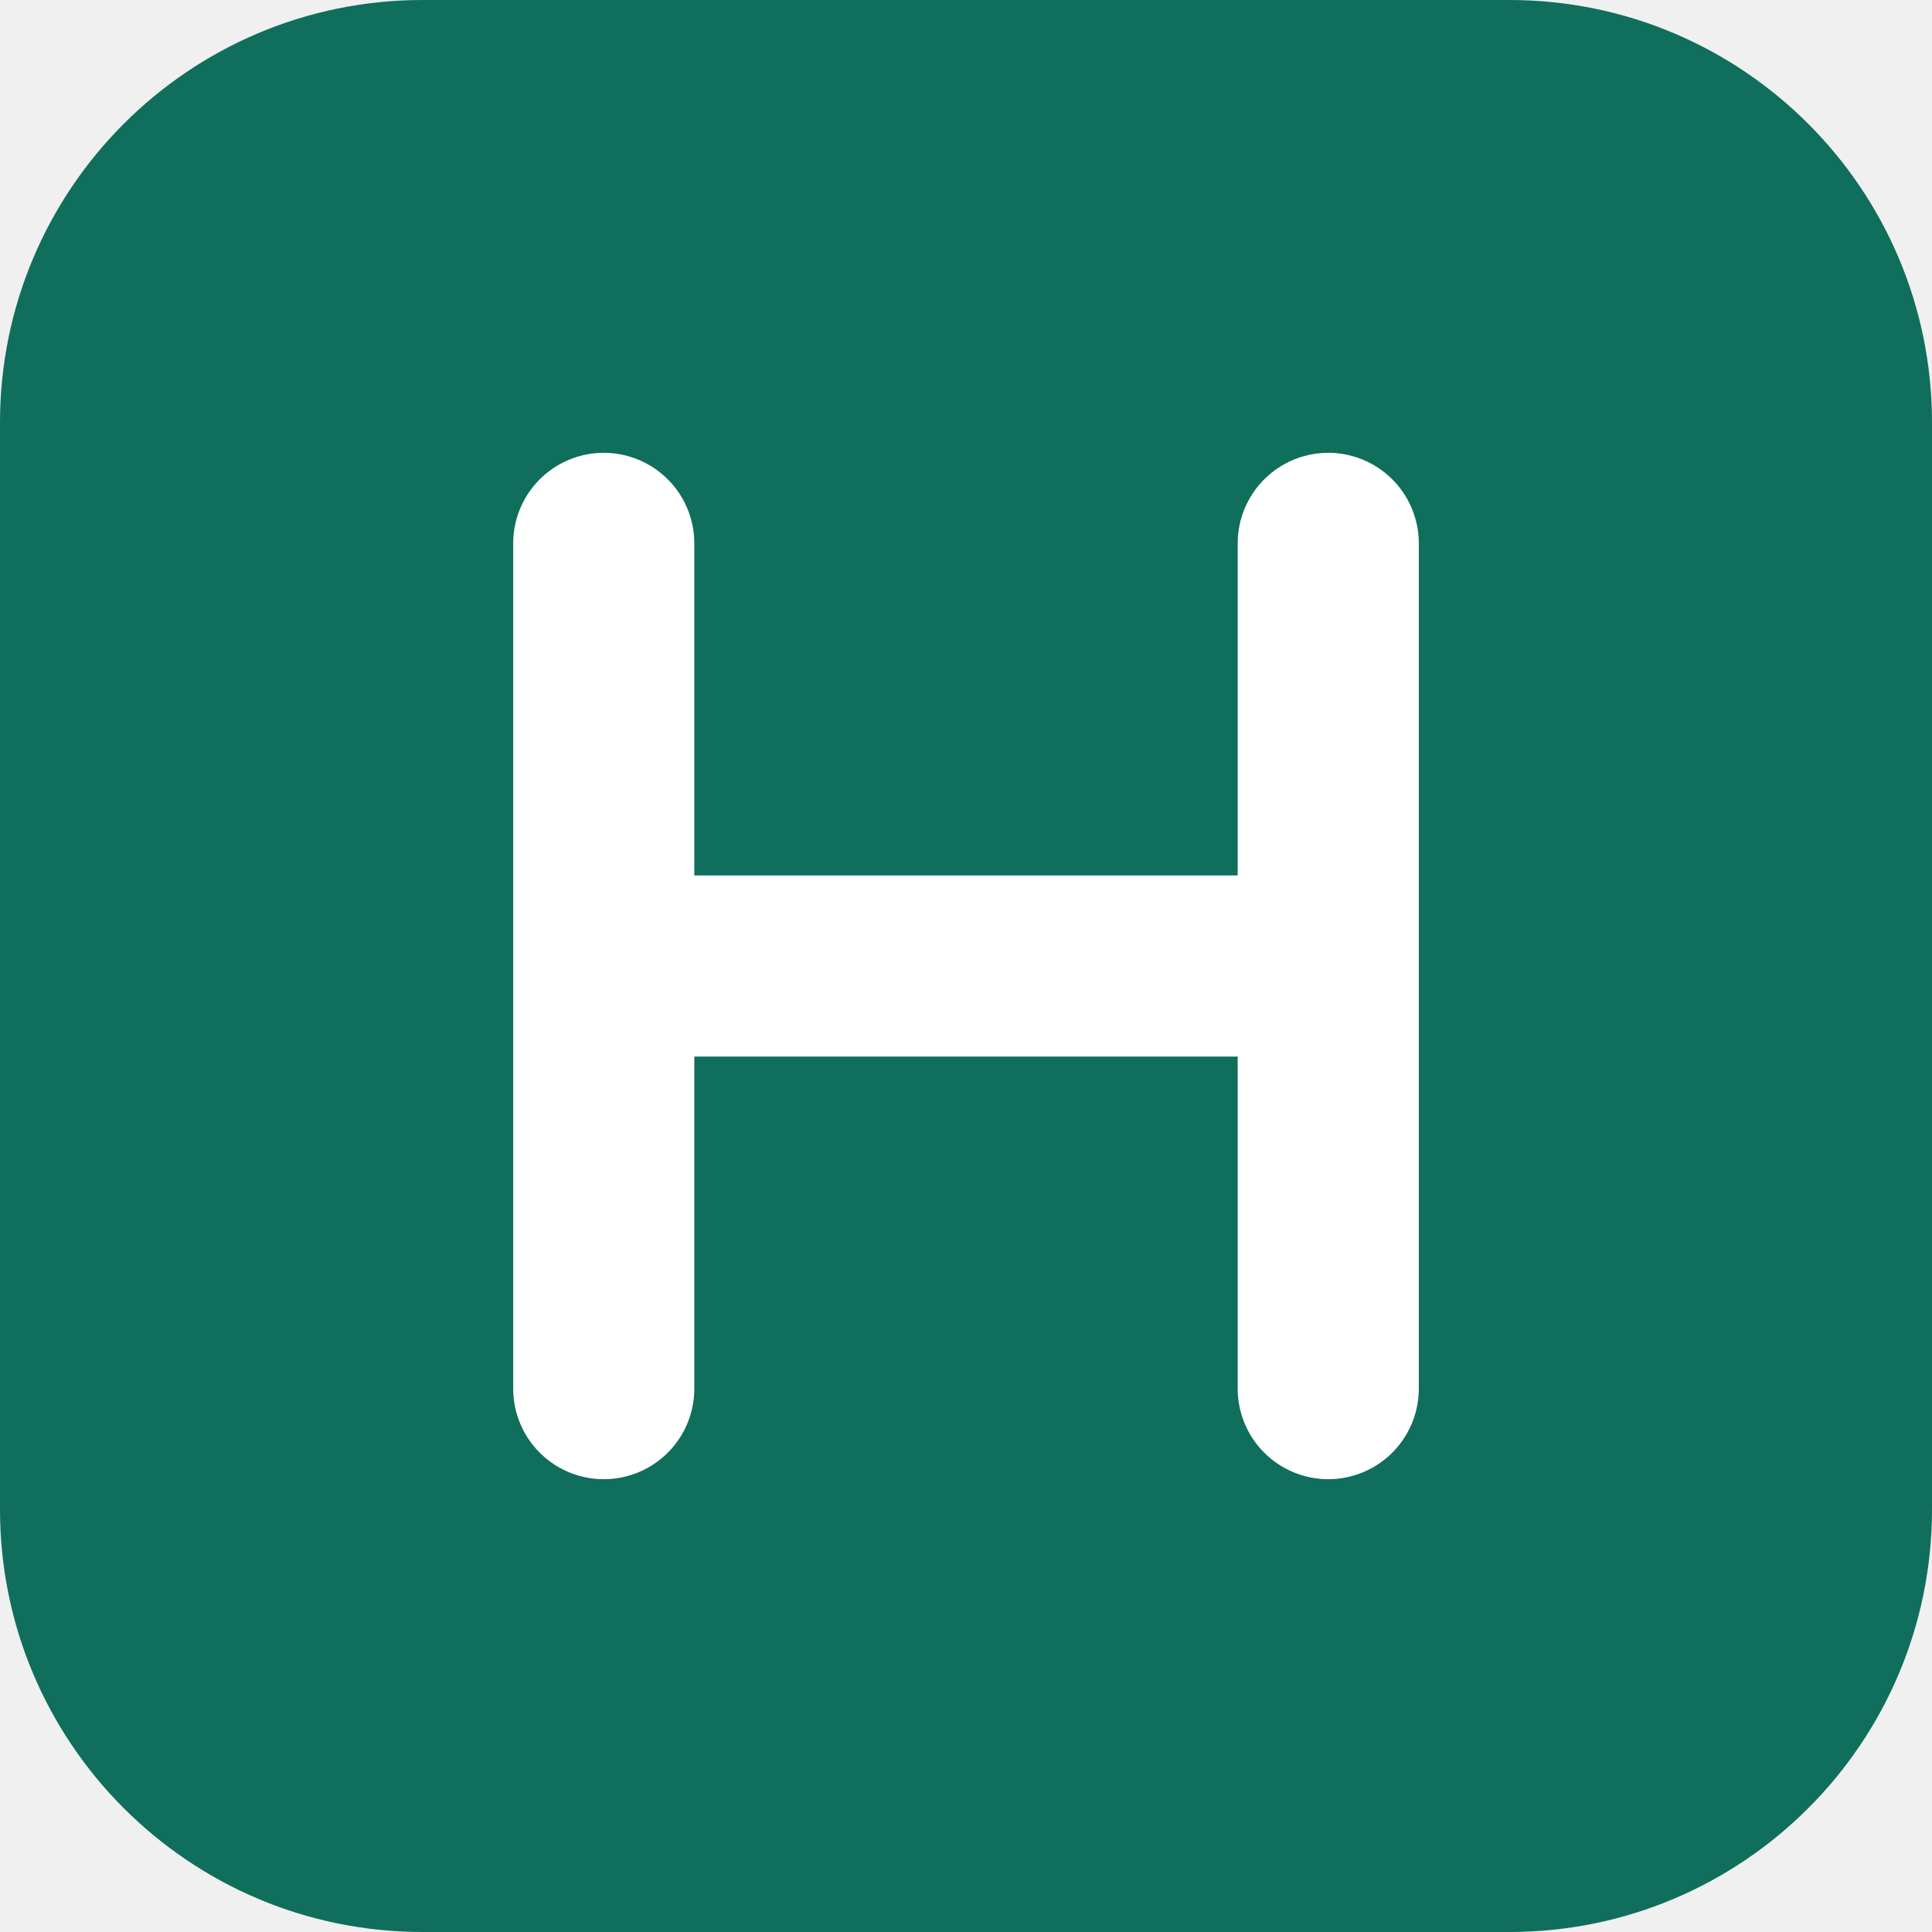
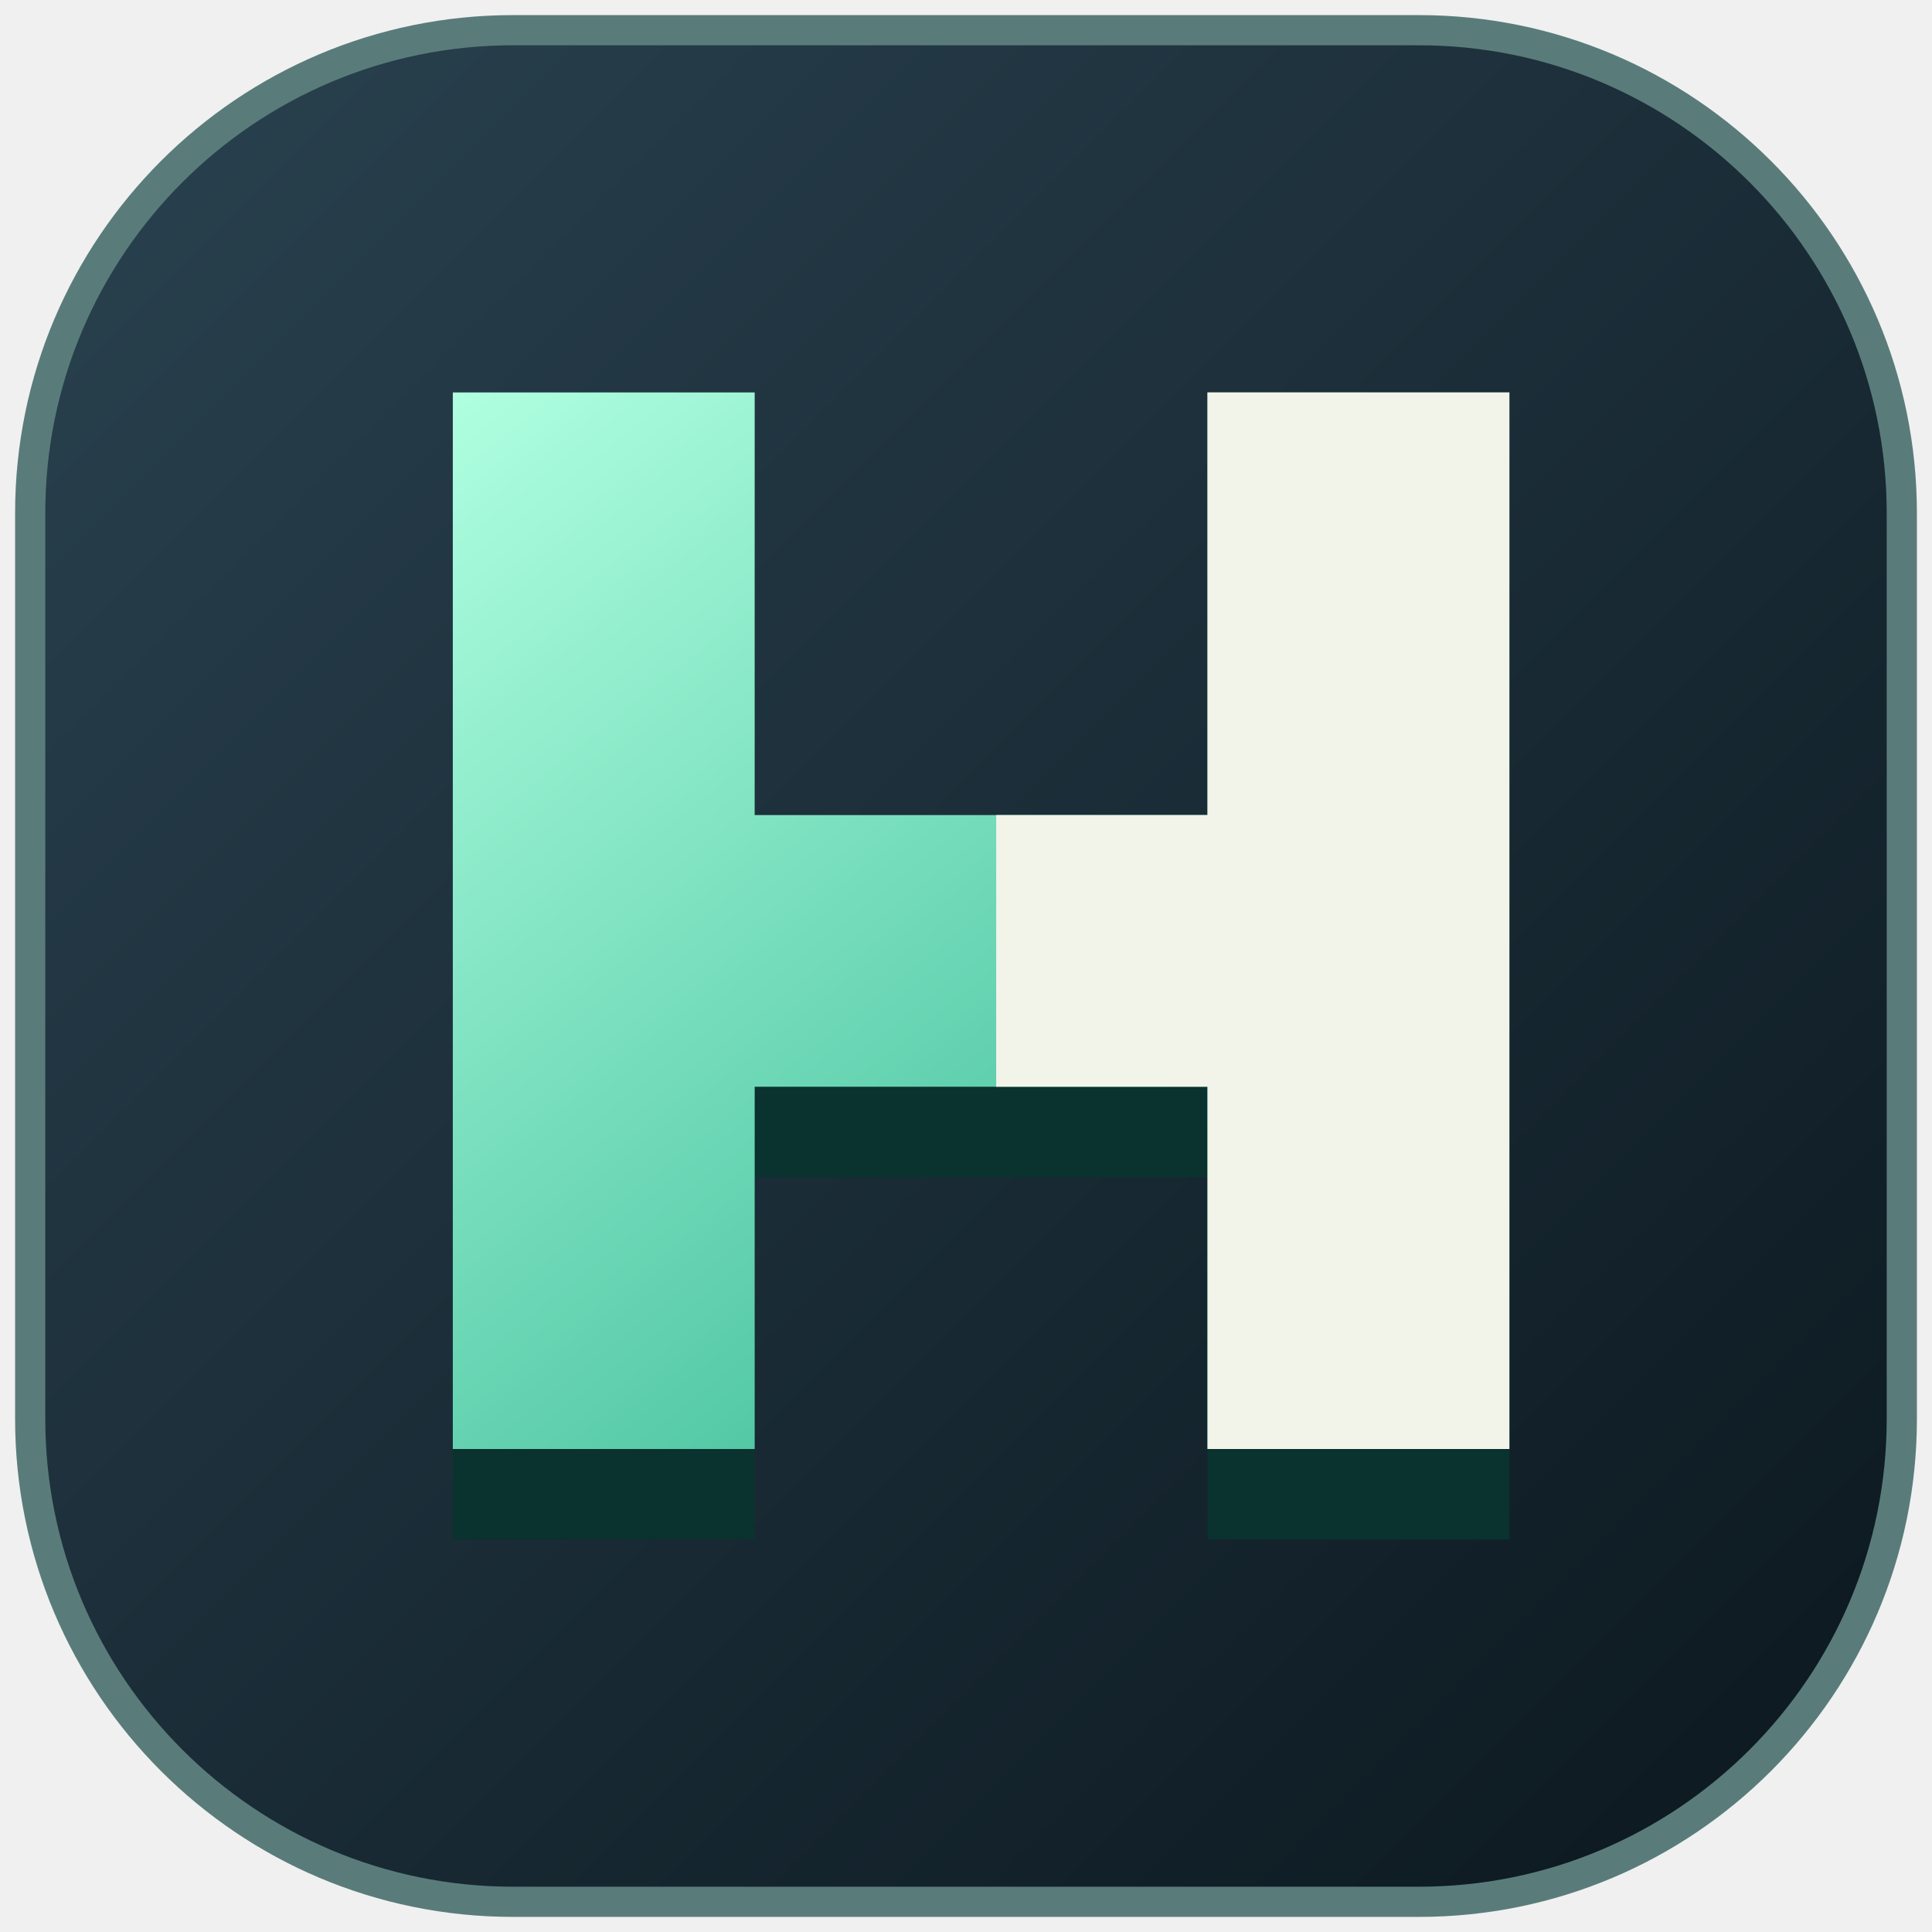
- <svg xmlns="http://www.w3.org/2000/svg" viewBox="0 0 32 32">
-   <rect width="32" height="32" rx="7" fill="#0f6e5c" />
-   <path d="M10 9v14M22 9v14M10 16h12" stroke="#fff" stroke-width="3" stroke-linecap="round" />
+ <svg xmlns="http://www.w3.org/2000/svg" width="64" height="64" viewBox="0 0 64 64">
+   <defs>
+     <linearGradient id="m" x2=".8" y2="1">
+       <stop stop-color="#afffe0" />
+       <stop offset="1" stop-color="#35b692" />
+     </linearGradient>
+     <linearGradient id="b" x2="1" y2="1">
+       <stop stop-color="#2a4250" />
+       <stop offset="1" stop-color="#0b171e" />
+     </linearGradient>
+   </defs>
+   <rect x="1" y="1" width="62" height="62" rx="16" fill="url(#b)" stroke="#597c7b" />
+   <path d="M15 16H25V30H40V16H50V51H40V39H25V51H15Z" fill="#0a322e" />
+   <path d="M15 13H25V27H40V13H50V48H40V36H25V48H15Z" fill="url(#m)" />
+   <path d="M33 27H40V13H50V48H40V36H33Z" fill="#f2f4e9" />
</svg>
